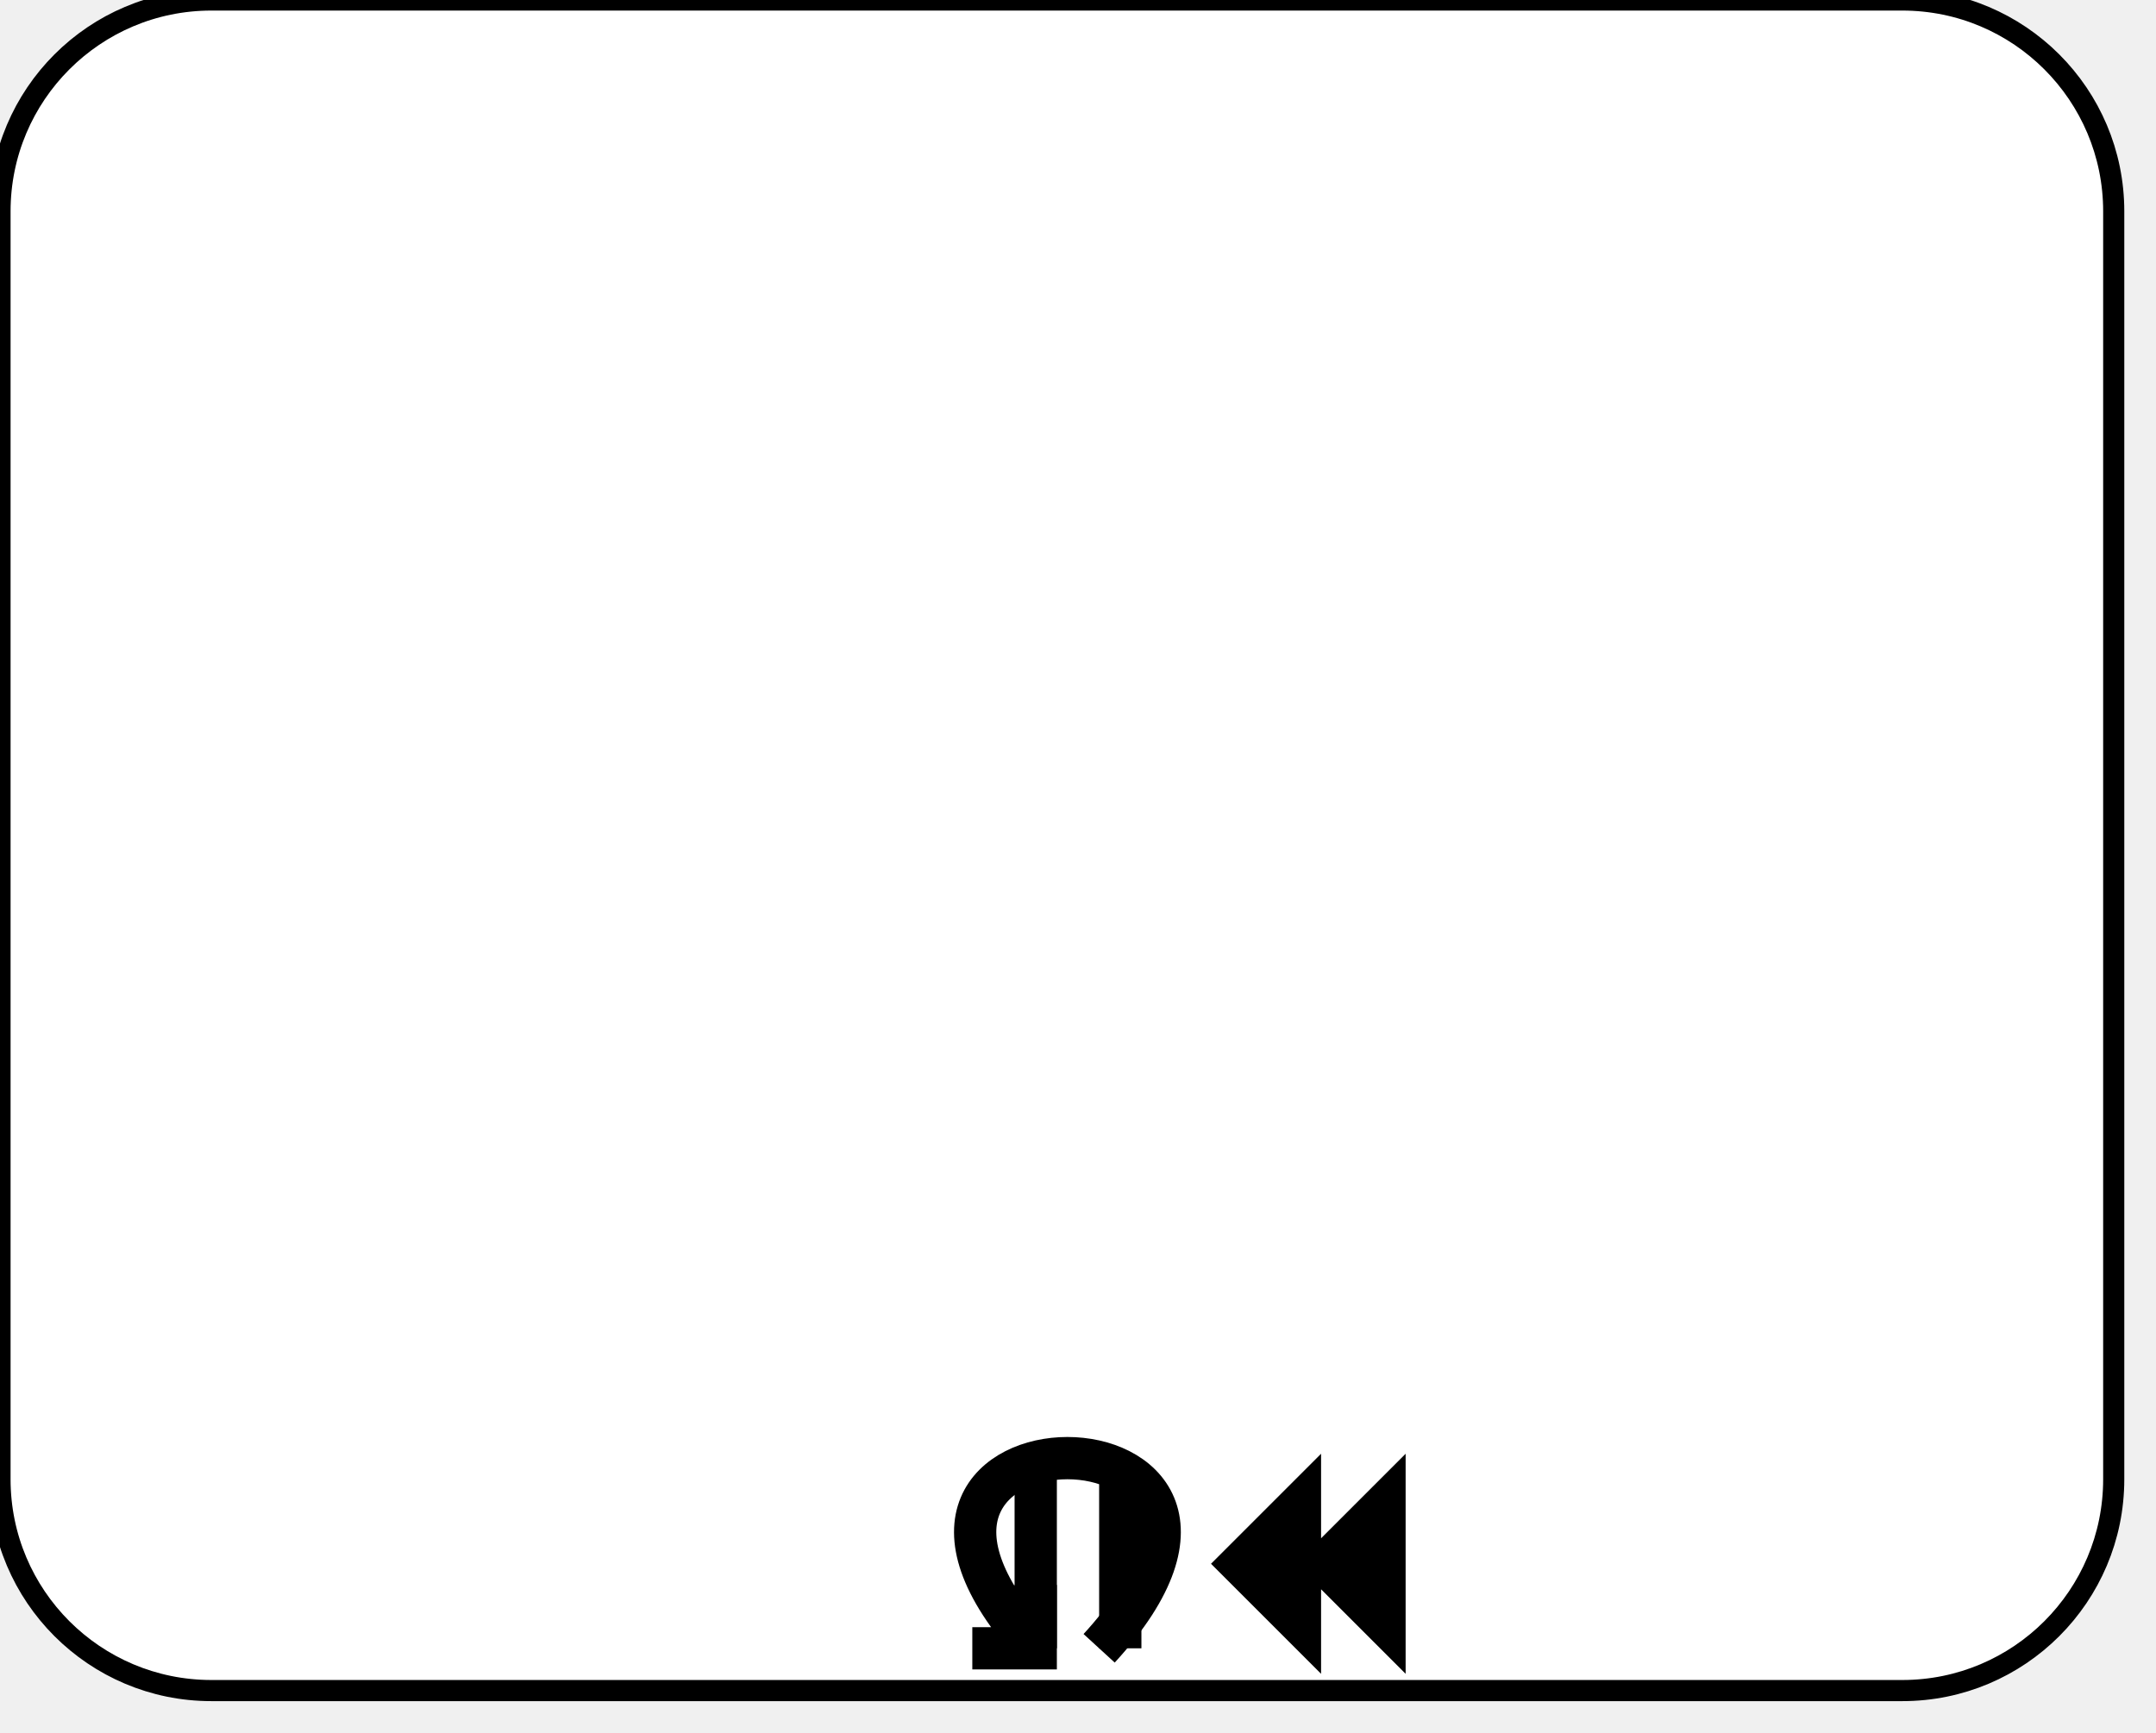
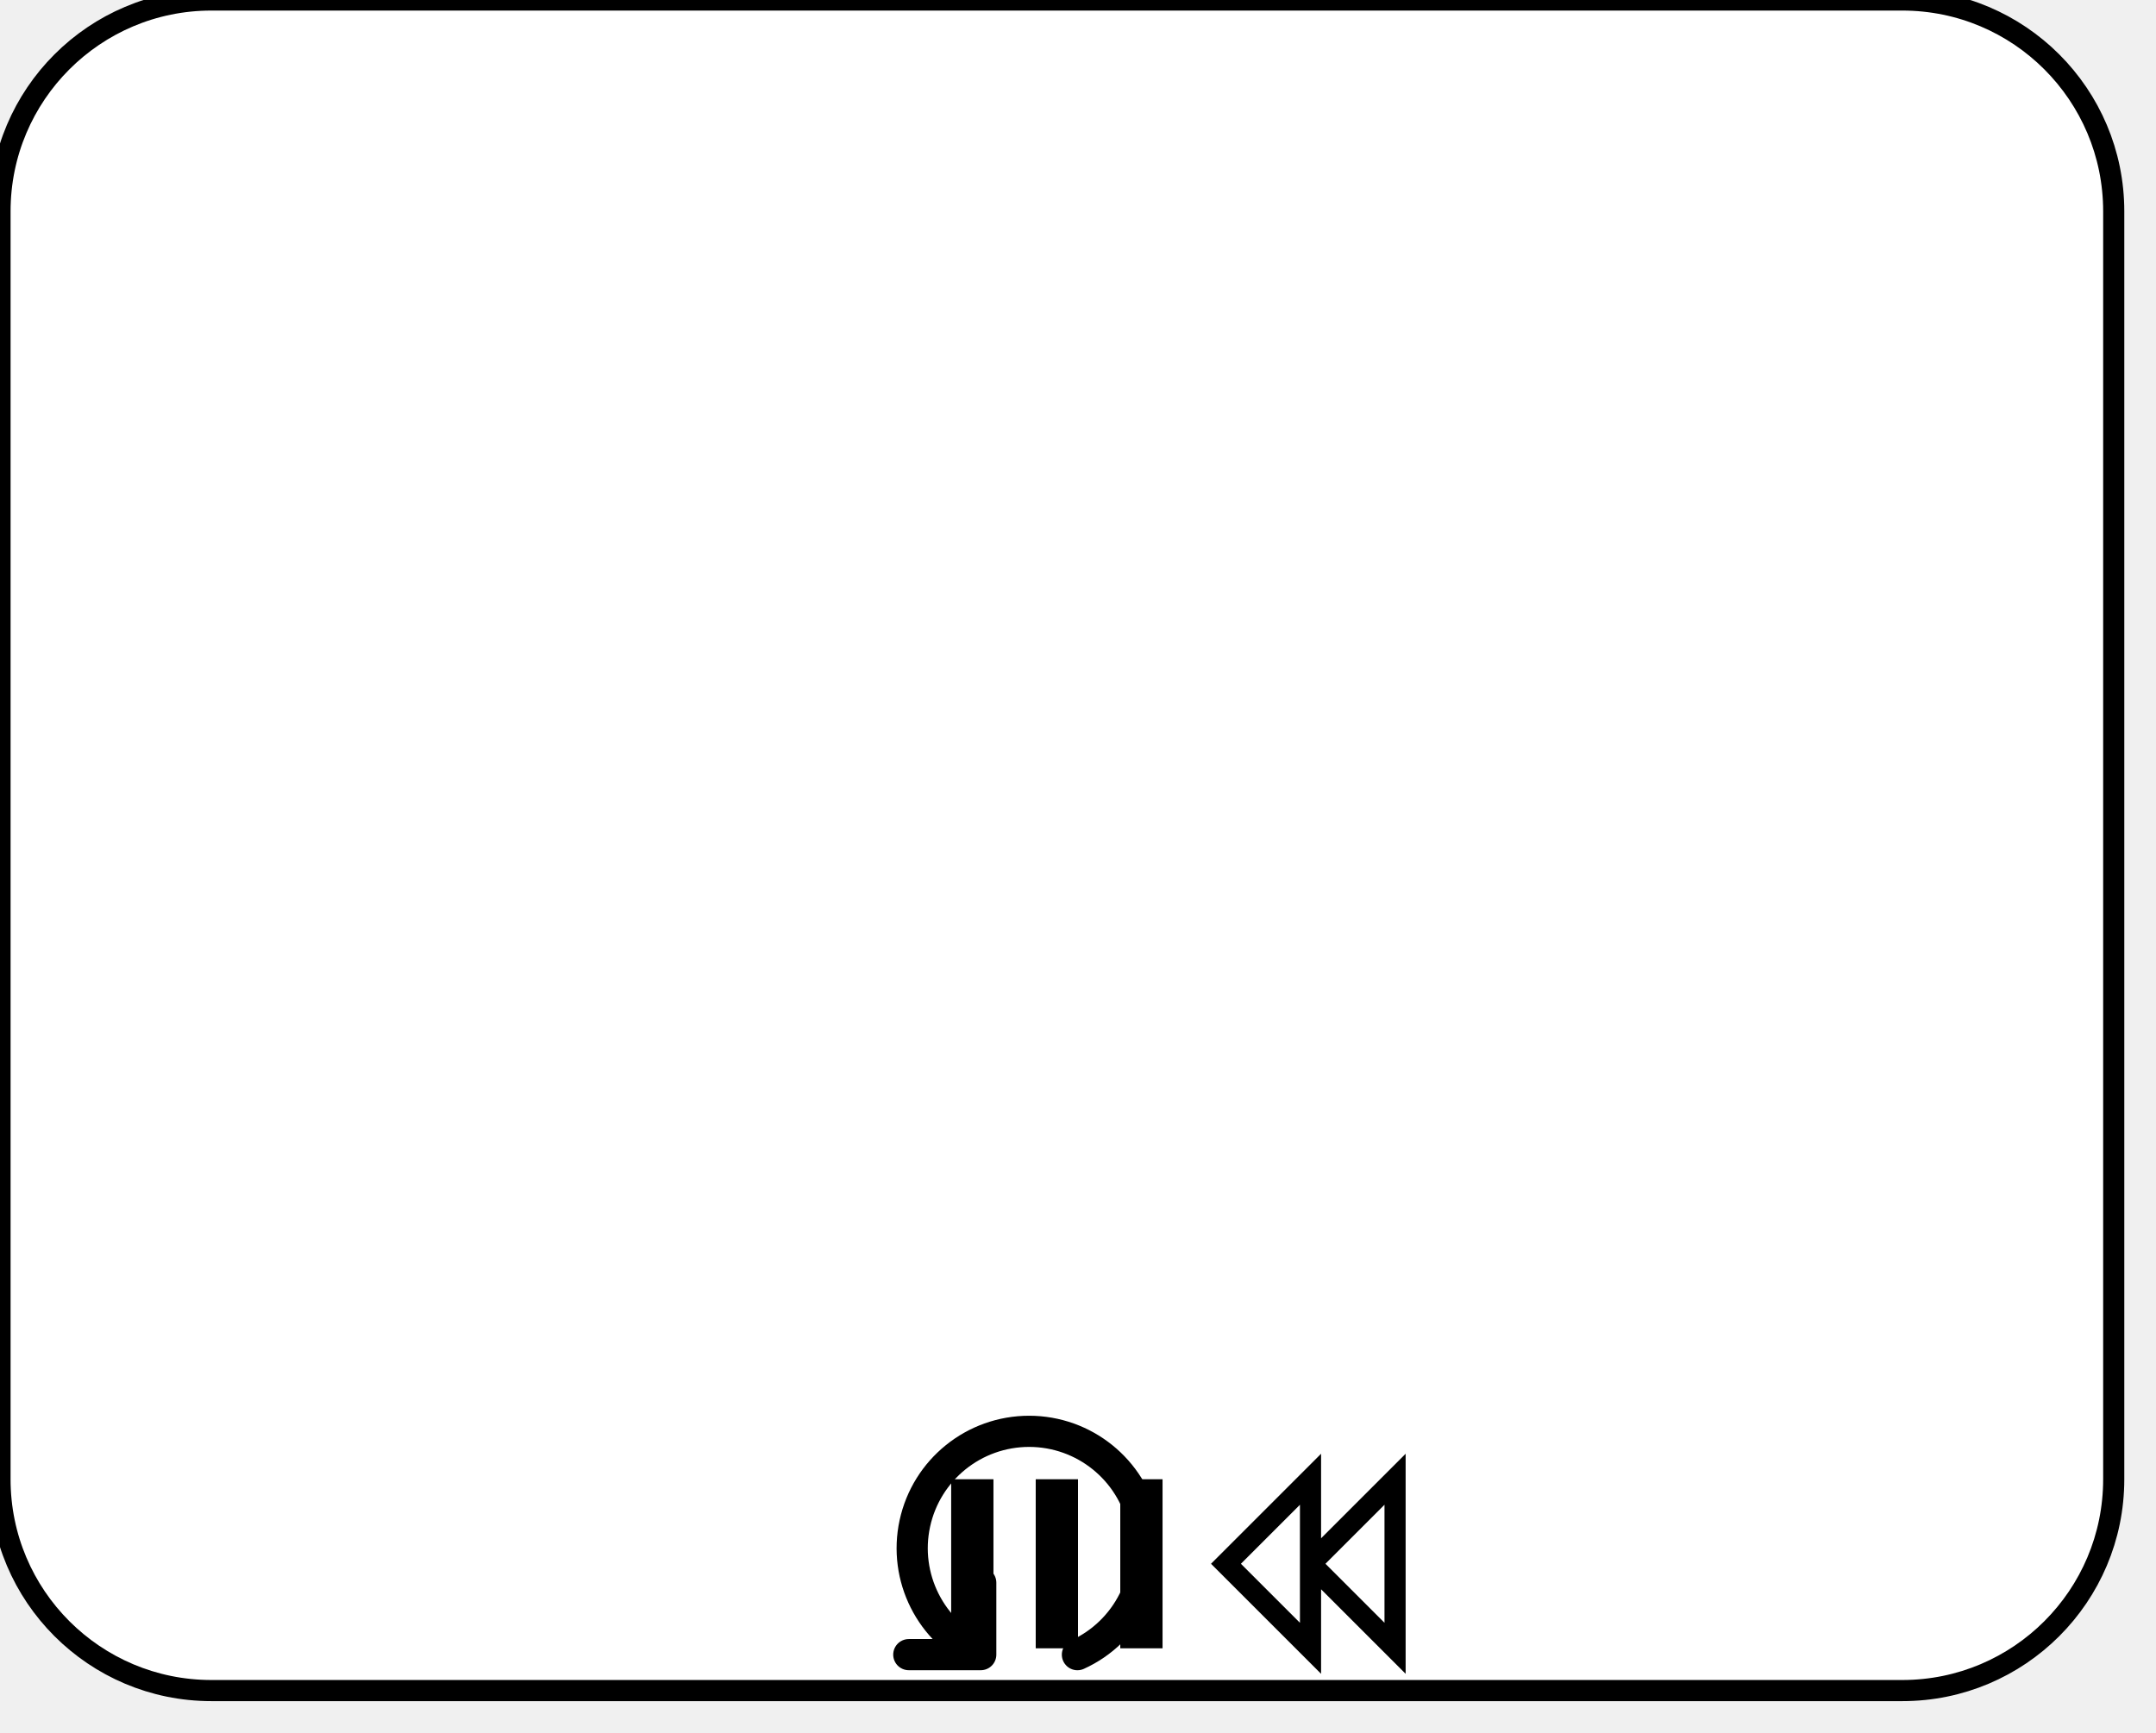
<svg xmlns="http://www.w3.org/2000/svg" xmlns:ns1="http://www.b3mn.org/oryx" width="102" height="82" version="1.0">
-   <defs />
+   <defs>
+     <marker id="loopArrow" refX="0" refY="0" orient="auto">
+       <path d="M 0 0 L 2 2 L 0 0 L 2 -2 L 0 0z " fill="none" stroke="black" stroke-linecap="round" transform="rotate(20.5)" id="path9356" />
+     </marker>
+   </defs>
  <ns1:magnets>
    <ns1:magnet ns1:cx="0" ns1:cy="40" ns1:anchors="left" />
    <ns1:magnet ns1:cx="50" ns1:cy="80" ns1:anchors="bottom" />
    <ns1:magnet ns1:cx="100" ns1:cy="40" ns1:anchors="right" />
    <ns1:magnet ns1:cx="50" ns1:cy="0" ns1:anchors="top" />
    <ns1:magnet ns1:cx="50" ns1:cy="40" ns1:default="yes" />
  </ns1:magnets>
  <g pointer-events="fill" ns1:minimumSize="50 40" ns1:maximumSize="200 160">
    <rect id="taskrect" ns1:resize="vertical horizontal" x="0" y="0" width="100" height="80" rx="10" ry="10" stroke="black" stroke-width="1" fill="white" />
    <text font-size="14" id="acttext" x="50" y="40" ns1:align="middle center" stroke="black" />
    <g id="none" />
-     <g id="loop">
-       <path ns1:anchors="bottom" fill="none" stroke="black" stroke-width="2" d="M46,78 L49,78 L49,75 M49,78 C38,66 63,66 52,78" />
+     <g id="loop" transform="translate(-0.3314563,-0.3314563)">
+       <path ns1:anchors="bottom" style="opacity:1;fill:none;fill-opacity:1;stroke:#000000;stroke-width:1.3;stroke-linecap:round;stroke-linejoin:round;stroke-miterlimit:2.1;stroke-dasharray:none;stroke-opacity:1" id="path2396" d="M 33.608,51.188 L 33.608,54.188 L 30.608,54.188 M 33.608,54.188 A 4.875,4.875 0 1 1 37.639,54.189" transform="matrix(1.134615,0,0,1.134615,8.598339,17.14848)" />
    </g>
    <g id="multiple">
-       <path ns1:anchors="bottom" fill="none" stroke="black" d="m49 70 v8 M53 70 v8" stroke-width="2" />
+       <path ns1:anchors="bottom" fill="none" stroke="black" d="M46 70 v8 M50 70 v8 M54 70 v8" stroke-width="2" />
    </g>
    <g id="compensation">
-       <path ns1:anchors="bottom" fill="black" stroke="black" d="M 62 74 L 66 70 L 66 78 L 62 74 L 62 70 L 58 74 L 62 78 L 62 74" stroke-width="1" />
+       <path ns1:anchors="bottom" fill="none" stroke="black" d="M 62 74 L 66 70 L 66 78 L 62 74 L 62 70 L 58 74 L 62 78 L 62 74" stroke-width="1" />
    </g>
  </g>
</svg>
